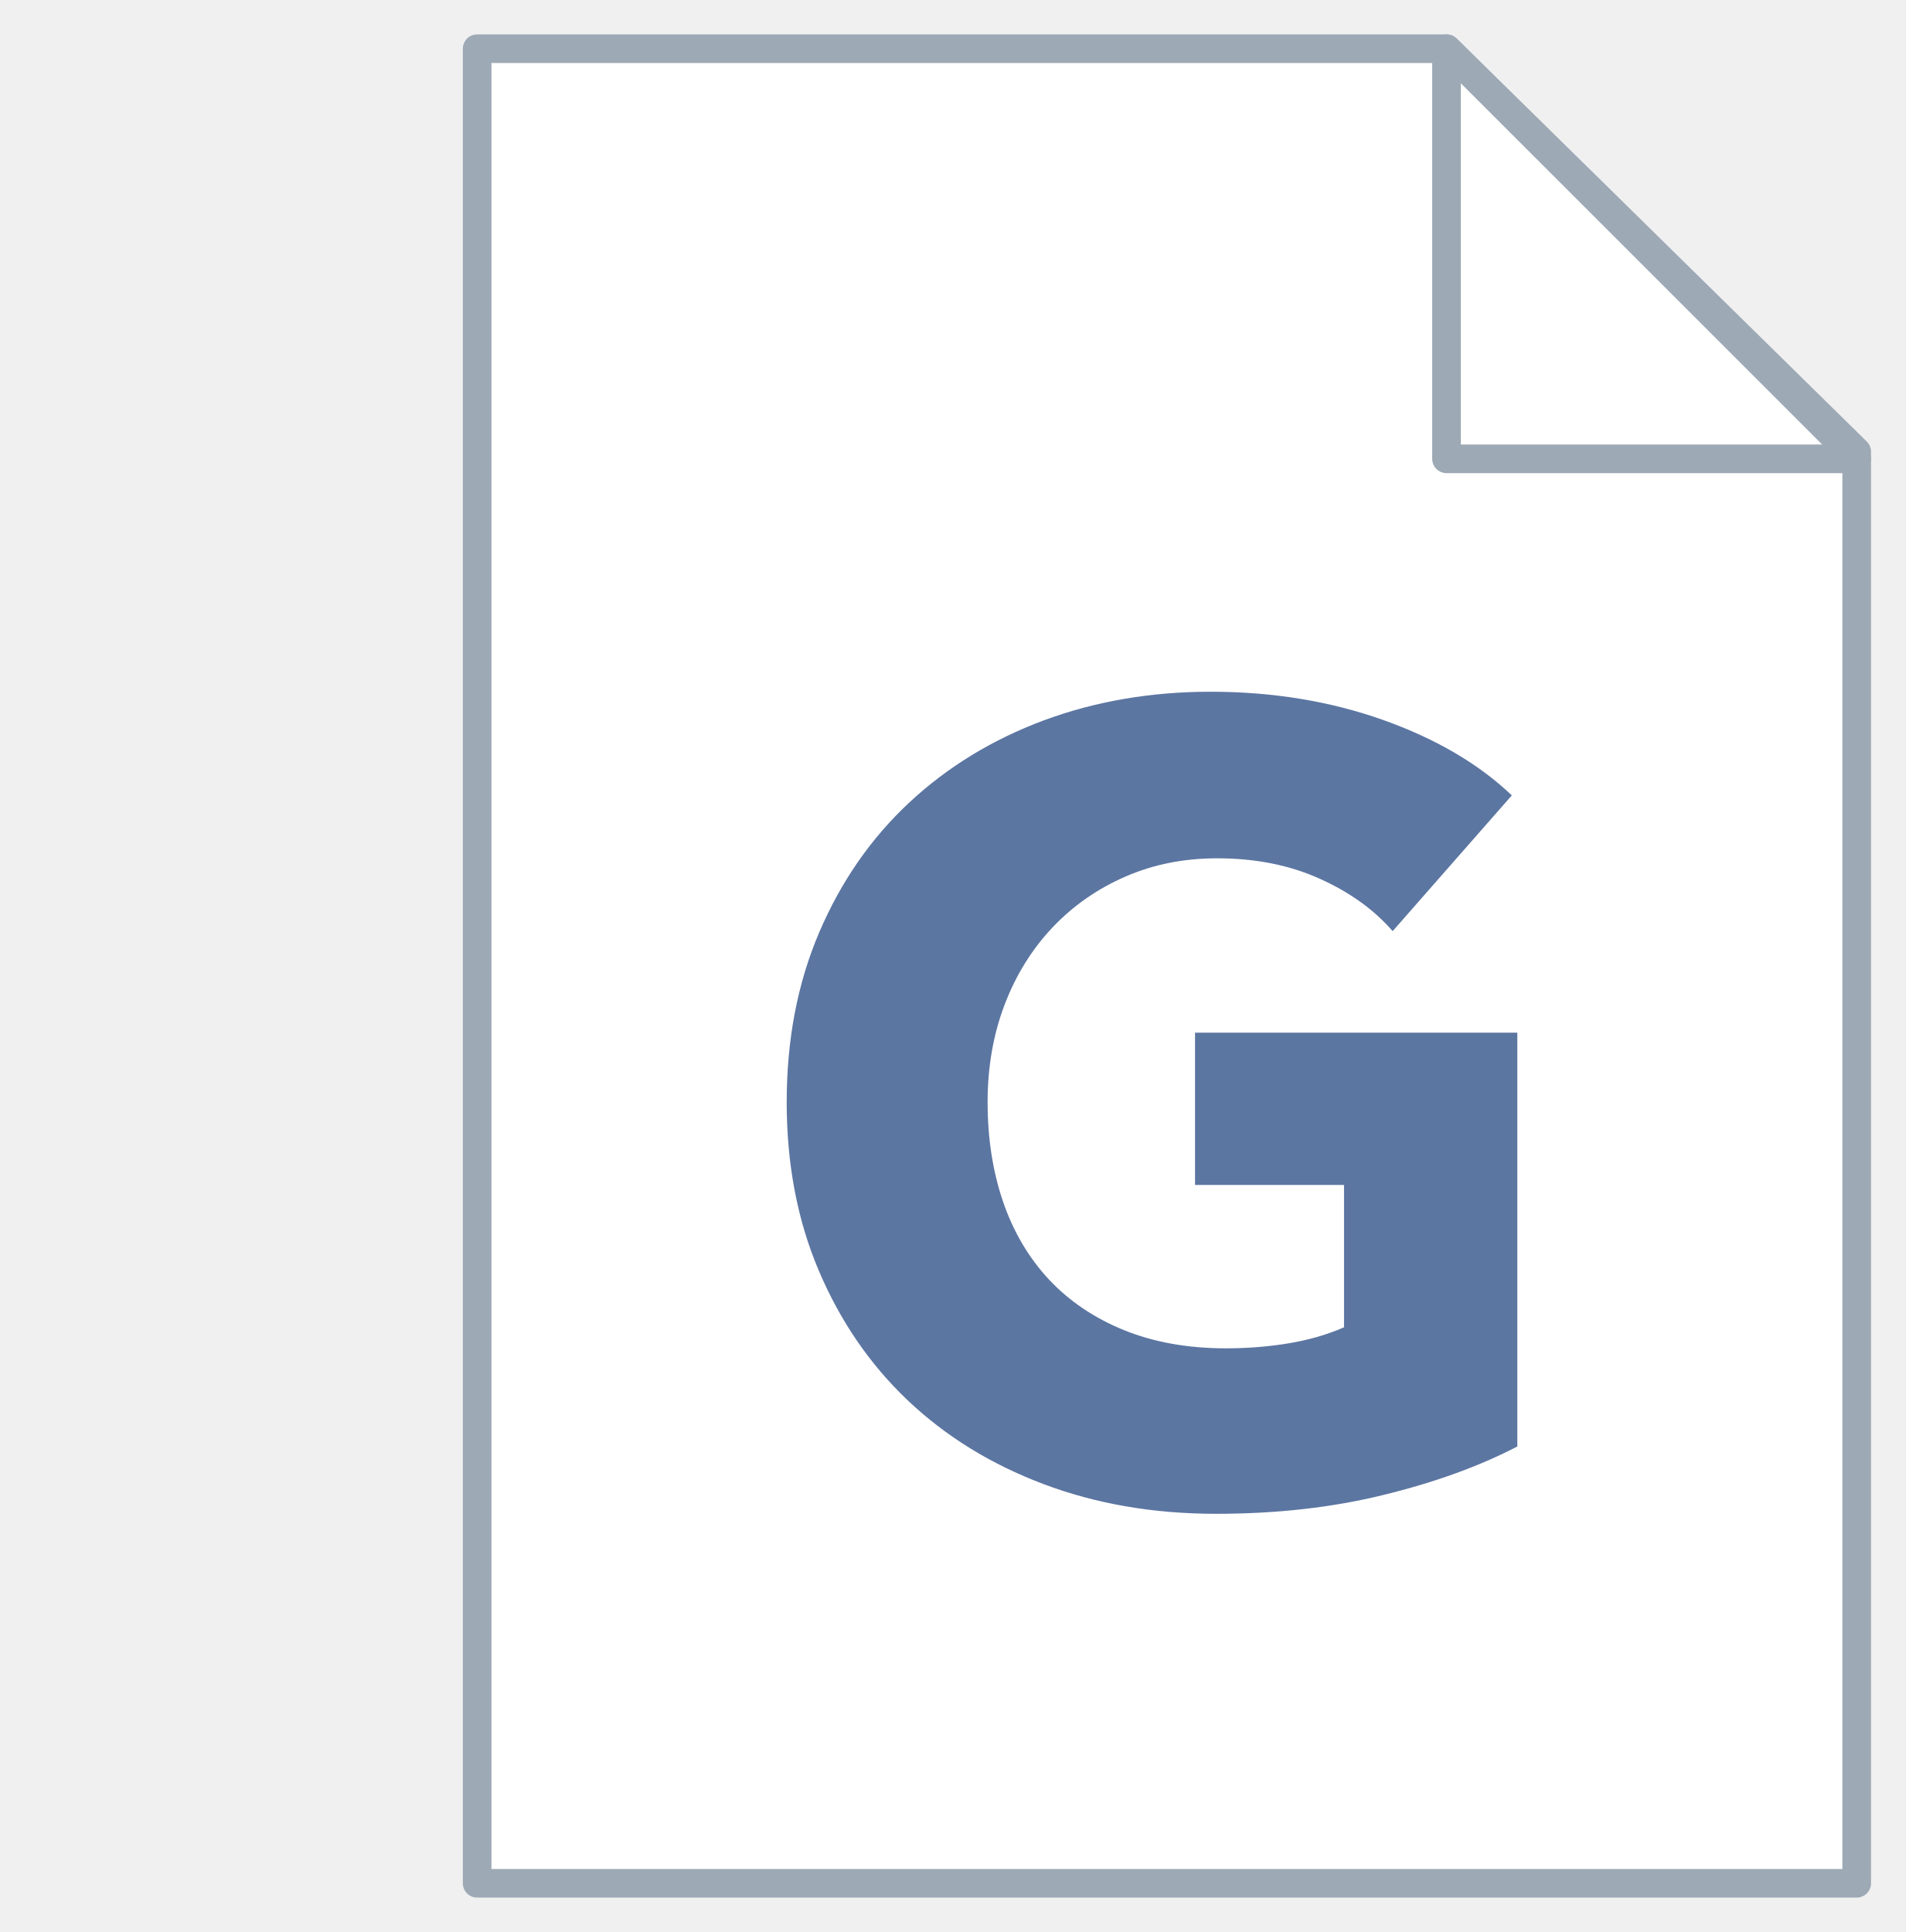
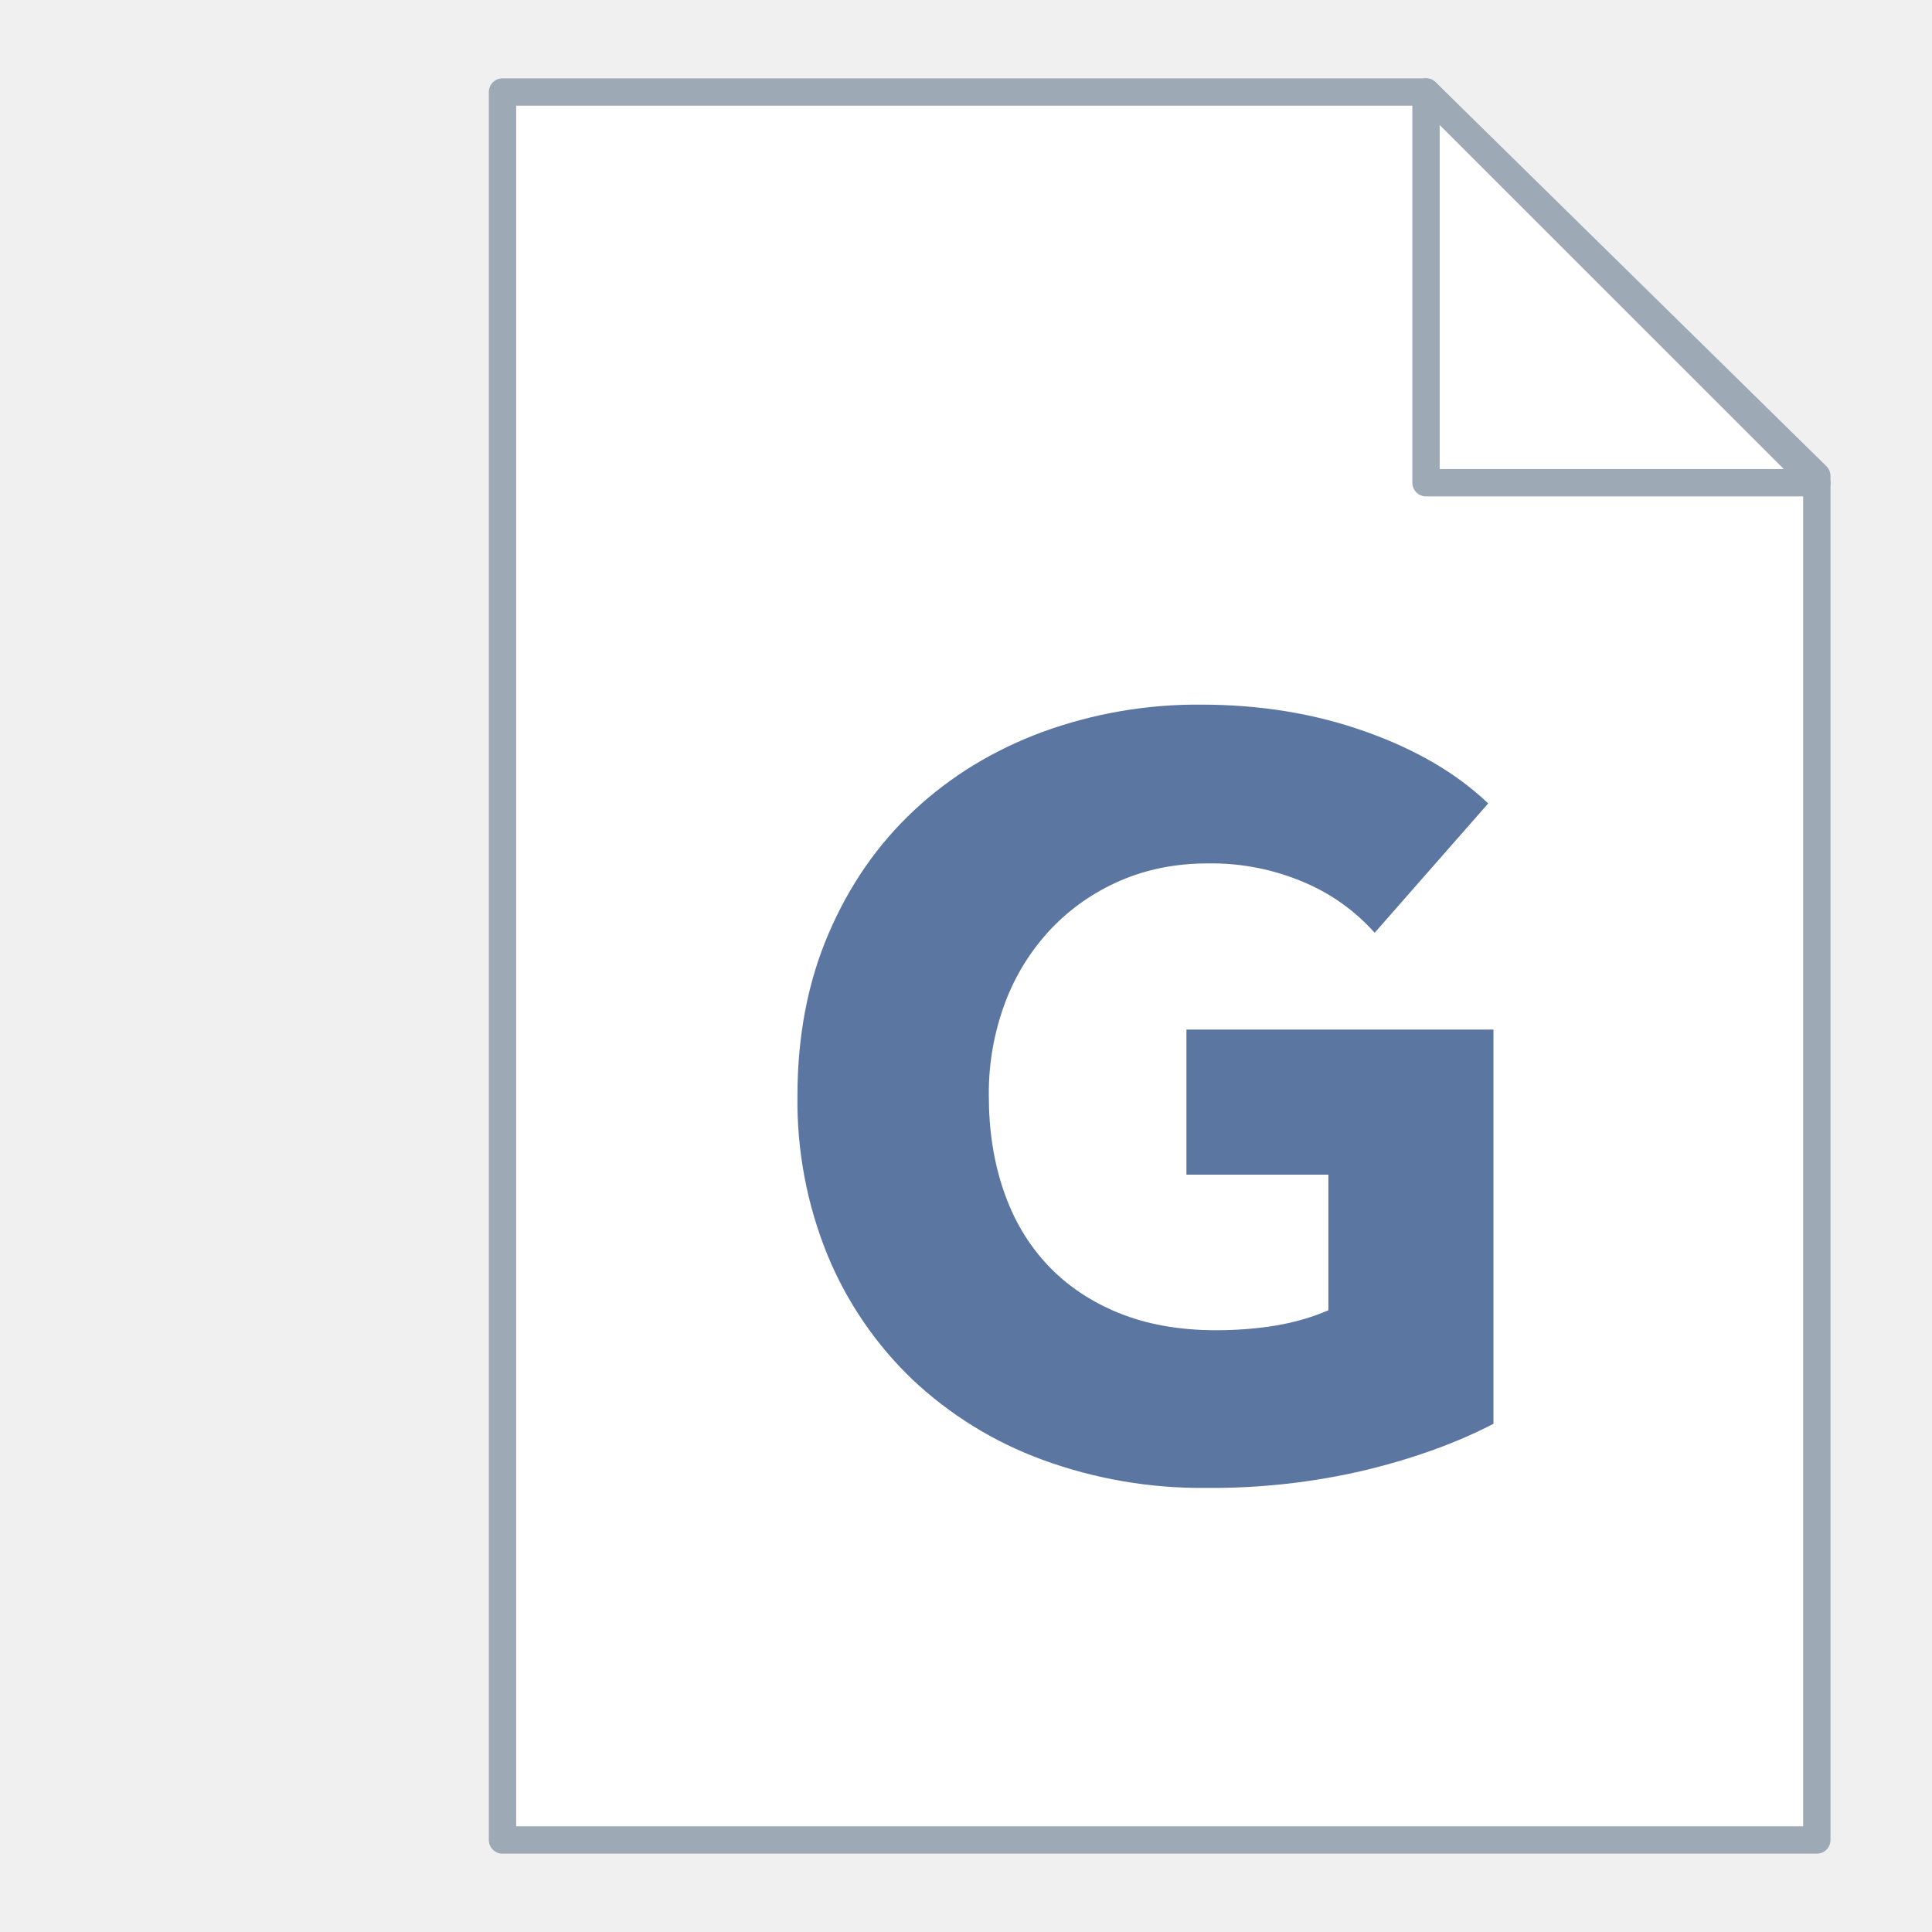
- <svg xmlns="http://www.w3.org/2000/svg" version="1.1" viewBox="-752.375 -3610.531 20.77 21.062" width="20.77" height="21.062">
-   <defs />
-   <g id="ICONES" stroke="none" stroke-opacity="1" stroke-dasharray="none" fill="none" fill-opacity="1">
-     <g id="ICONES_Calque_1">
-       <g id="Group_3299">
-         <g id="Graphic_3290" />
-         <g id="Group_3040">
-           <g id="Graphic_1432">
-             <path d="M -736.606 -3610 L -747.174 -3610 L -747.174 -3590 L -732.137 -3590 L -732.137 -3605.607 Z" fill="white" />
-             <path d="M -736.606 -3610 L -747.174 -3610 L -747.174 -3590 L -732.137 -3590 L -732.137 -3605.607 Z" stroke="#9da9b5" stroke-linecap="round" stroke-linejoin="round" stroke-width=".312" />
-           </g>
-           <g id="Graphic_1431">
-             <path d="M -736.608 -3610 L -732.137 -3605.529 L -736.608 -3605.529 Z" fill="white" />
-             <path d="M -736.608 -3610 L -732.137 -3605.529 L -736.608 -3605.529 Z" stroke="#9da9b5" stroke-linecap="round" stroke-linejoin="round" stroke-width=".312" />
-           </g>
-           <g id="Graphic_3027">
-             <path d="M -735.836 -3594.762 C -736.253 -3594.545 -736.74 -3594.369 -737.298 -3594.233 C -737.855 -3594.096 -738.462 -3594.028 -739.12 -3594.028 C -739.802 -3594.028 -740.429 -3594.136 -741.003 -3594.353 C -741.576 -3594.569 -742.069 -3594.874 -742.483 -3595.267 C -742.896 -3595.66 -743.218 -3596.131 -743.451 -3596.681 C -743.684 -3597.23 -743.8 -3597.841 -743.8 -3598.515 C -743.8 -3599.197 -743.682 -3599.814 -743.445 -3600.368 C -743.208 -3600.921 -742.882 -3601.392 -742.465 -3601.781 C -742.048 -3602.17 -741.558 -3602.469 -740.997 -3602.678 C -740.436 -3602.886 -739.83 -3602.99 -739.18 -3602.99 C -738.507 -3602.99 -737.881 -3602.888 -737.304 -3602.684 C -736.726 -3602.479 -736.257 -3602.204 -735.896 -3601.86 L -737.195 -3600.38 C -737.396 -3600.612 -737.66 -3600.803 -737.989 -3600.951 C -738.318 -3601.1 -738.691 -3601.174 -739.108 -3601.174 C -739.469 -3601.174 -739.802 -3601.108 -740.107 -3600.975 C -740.411 -3600.843 -740.676 -3600.659 -740.901 -3600.422 C -741.125 -3600.185 -741.3 -3599.905 -741.424 -3599.58 C -741.548 -3599.255 -741.61 -3598.9 -741.61 -3598.515 C -741.61 -3598.122 -741.554 -3597.761 -741.442 -3597.432 C -741.33 -3597.104 -741.163 -3596.821 -740.943 -3596.584 C -740.722 -3596.348 -740.449 -3596.163 -740.125 -3596.031 C -739.8 -3595.899 -739.429 -3595.832 -739.012 -3595.832 C -738.771 -3595.832 -738.543 -3595.851 -738.326 -3595.887 C -738.11 -3595.923 -737.909 -3595.981 -737.725 -3596.061 L -737.725 -3597.613 L -739.349 -3597.613 L -739.349 -3599.273 L -735.836 -3599.273 Z" fill="#5c76a2" />
-           </g>
-         </g>
-       </g>
-     </g>
+ <svg xmlns="http://www.w3.org/2000/svg" viewBox="-752.568 -3610.5 21 21" width="21" height="21">
+   <g fill="none">
+     <path d="M-752.068-3610h20v20h-20z" />
+     <path d="M-737.067-3609.5h-10.039v19h14.286v-14.827Z" fill="#fff" />
+     <path d="M-737.067-3609.5h-10.039v19h14.286v-14.827Z" stroke="#9da9b5" stroke-linecap="round" stroke-linejoin="round" stroke-width=".297" />
+     <path d="m-737.068-3609.5 4.248 4.247h-4.248Z" fill="#fff" />
+     <path d="m-737.068-3609.5 4.248 4.247h-4.248Z" stroke="#9da9b5" stroke-linecap="round" stroke-linejoin="round" stroke-width=".297" />
+     <path d="M-736.335-3595.024c-.396.206-.859.374-1.388.503a7.27 7.27 0 0 1-1.732.194 5.027 5.027 0 0 1-1.788-.308 4.133 4.133 0 0 1-1.406-.869 3.96 3.96 0 0 1-.92-1.343 4.428 4.428 0 0 1-.331-1.742c0-.648.112-1.235.337-1.76.225-.526.535-.974.931-1.343.396-.37.861-.654 1.395-.852a4.913 4.913 0 0 1 1.725-.297c.64 0 1.235.097 1.783.292.549.194.995.455 1.337.782l-1.234 1.406a2.135 2.135 0 0 0-.754-.543 2.557 2.557 0 0 0-1.063-.211c-.343 0-.66.063-.949.188-.29.126-.54.301-.754.526a2.39 2.39 0 0 0-.497.8 2.809 2.809 0 0 0-.177 1.012c0 .373.053.716.16 1.028.106.313.264.581.474.806.21.225.469.4.777.526.309.125.661.188 1.057.188.229 0 .446-.017.652-.051.206-.035.396-.09.571-.166v-1.474h-1.543v-1.577h3.337Z" fill="#5c76a2" />
  </g>
</svg>
